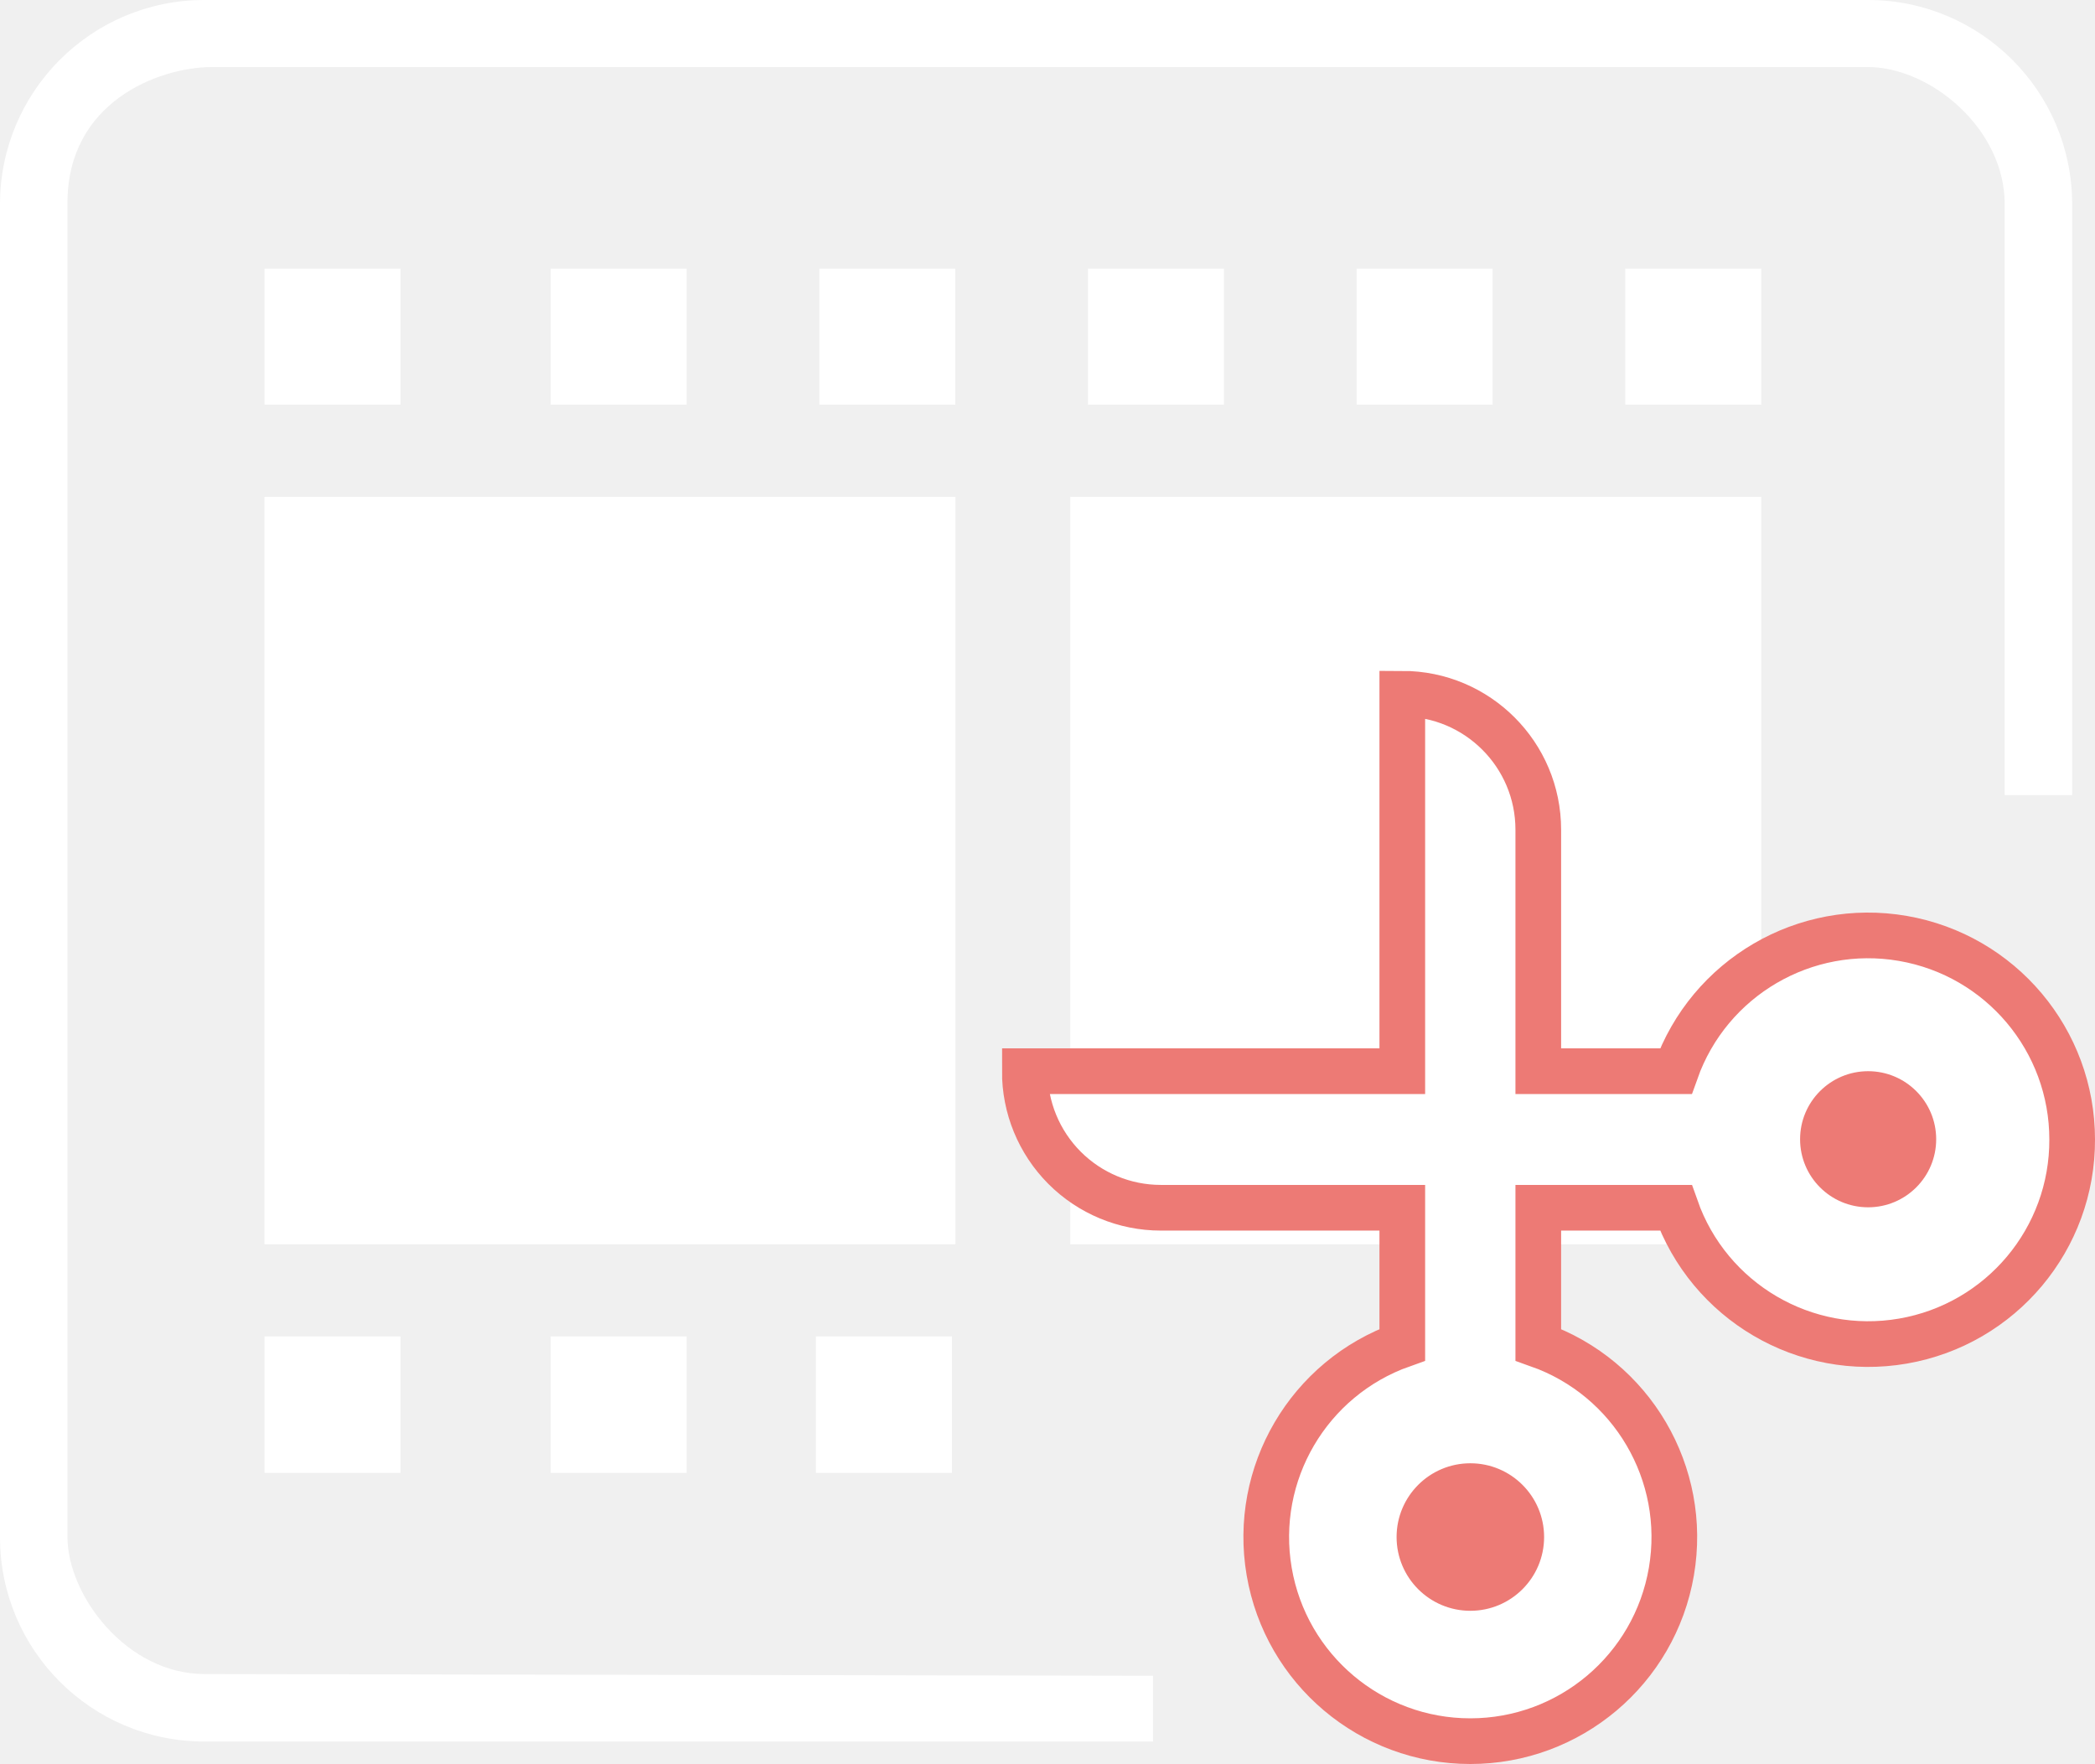
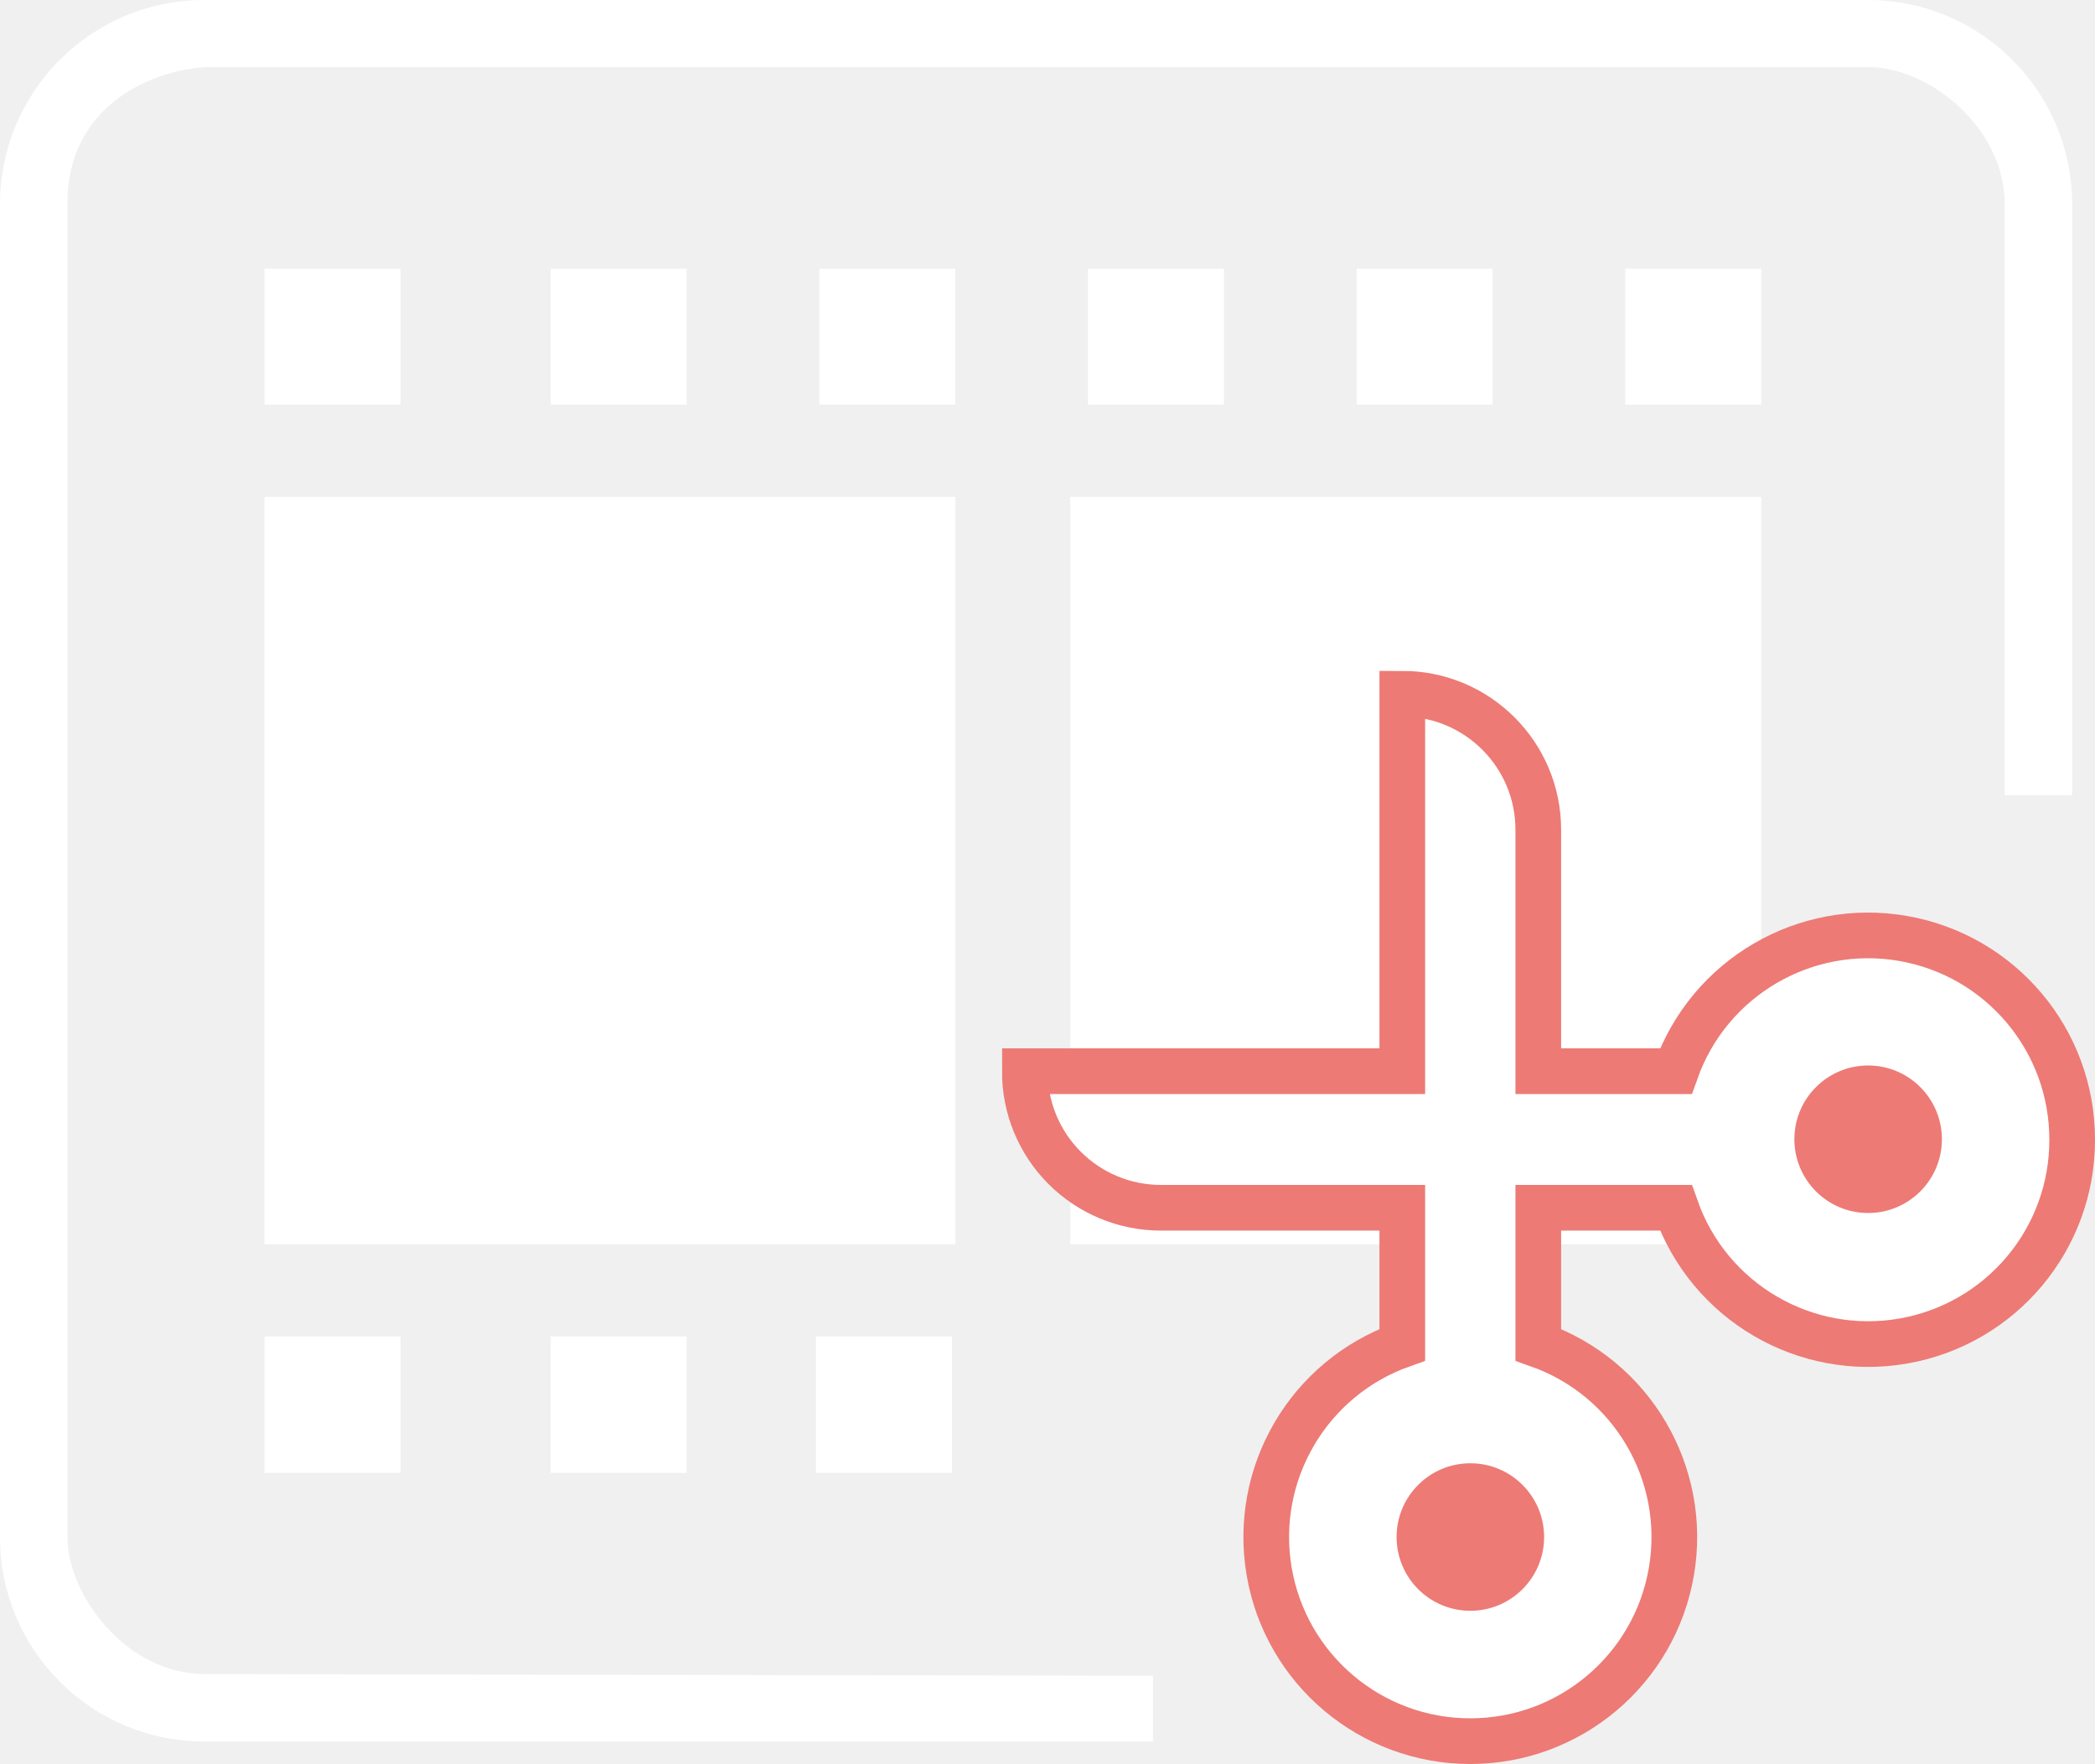
<svg xmlns="http://www.w3.org/2000/svg" viewBox="0 0 183.49 154.49">
  <defs>
-     <style>.cls-1,.cls-2{fill:#fff;}.cls-2,.cls-3{stroke:#ed7a75;stroke-miterlimit:10;}.cls-2{stroke-width:4px;}.cls-3,.cls-4{fill:#ed7a75;}</style>
+     <style>.cls-1,.cls-2{fill:#fff;}.cls-2,.cls-3{stroke:#ed7a75;stroke-miterlimit:10;}.cls-2{stroke-width:4px;}.cls-3{fill:#ed7a75;}</style>
  </defs>
  <g id="Layer_2" data-name="Layer 2">
    <g id="Layer_2-2" data-name="Layer 2">
      <rect class="cls-1" x="93.74" y="43.52" width="60.52" height="65.46" />
      <rect class="cls-1" x="23.16" y="43.52" width="60.52" height="65.46" />
      <path class="cls-1" d="M181.49,17.87V69.64s-1.45,0-5.91,0V17.87c0-6.6-6.5-12-12-12H18.54C13.77,5.91,5.91,9,5.91,17.76V134.62c0,5.11,5.18,12,12,12l83.08.15s0,2.91,0,5.76H17.87A17.89,17.89,0,0,1,0,134.62V17.87A17.89,17.89,0,0,1,17.87,0H163.62A17.89,17.89,0,0,1,181.49,17.87Zm0,81.91a17.86,17.86,0,0,1-34.71,6H134.73v12a17.87,17.87,0,1,1-11.91,0v-12H101.67A11.91,11.91,0,0,1,89.76,93.82h33.06V60.76a11.91,11.91,0,0,1,11.91,11.91V93.82h12.05a17.87,17.87,0,0,1,34.71,6Zm-46.76,34.84a6,6,0,1,0-5.95,6A6,6,0,0,0,134.73,134.62Zm34.85-34.84a6,6,0,1,0-6,6A6,6,0,0,0,169.58,99.78ZM130.73,23.53H118.82V35.44h11.91Zm-70.59,0H48.23V35.44H60.14Zm-25.06,0H23.17V35.44H35.08Zm48.59,0H71.76V35.44H83.67Zm70.59,0H142.35V35.44h11.91ZM60.14,117.05H48.23V129H60.14Zm-25.06,0H23.17V129H35.08ZM71.46,129H83.38V117.05H71.46ZM95.29,23.53V35.44H107.2V23.53Z" />
      <path class="cls-2" d="M181.49,99.78a17.86,17.86,0,0,1-34.71,6H134.73v12a17.87,17.87,0,1,1-11.91,0v-12H101.67A11.91,11.91,0,0,1,89.76,93.82h33.06V60.76a11.91,11.91,0,0,1,11.91,11.91V93.82h12.05a17.87,17.87,0,0,1,34.71,6Z" />
      <circle class="cls-3" cx="128.78" cy="134.62" r="5.96" />
-       <circle class="cls-4" cx="163.62" cy="99.78" r="5.96" />
+       <circle class="cls-3" cx="163.62" cy="99.78" r="5.96" />
    </g>
  </g>
</svg>
